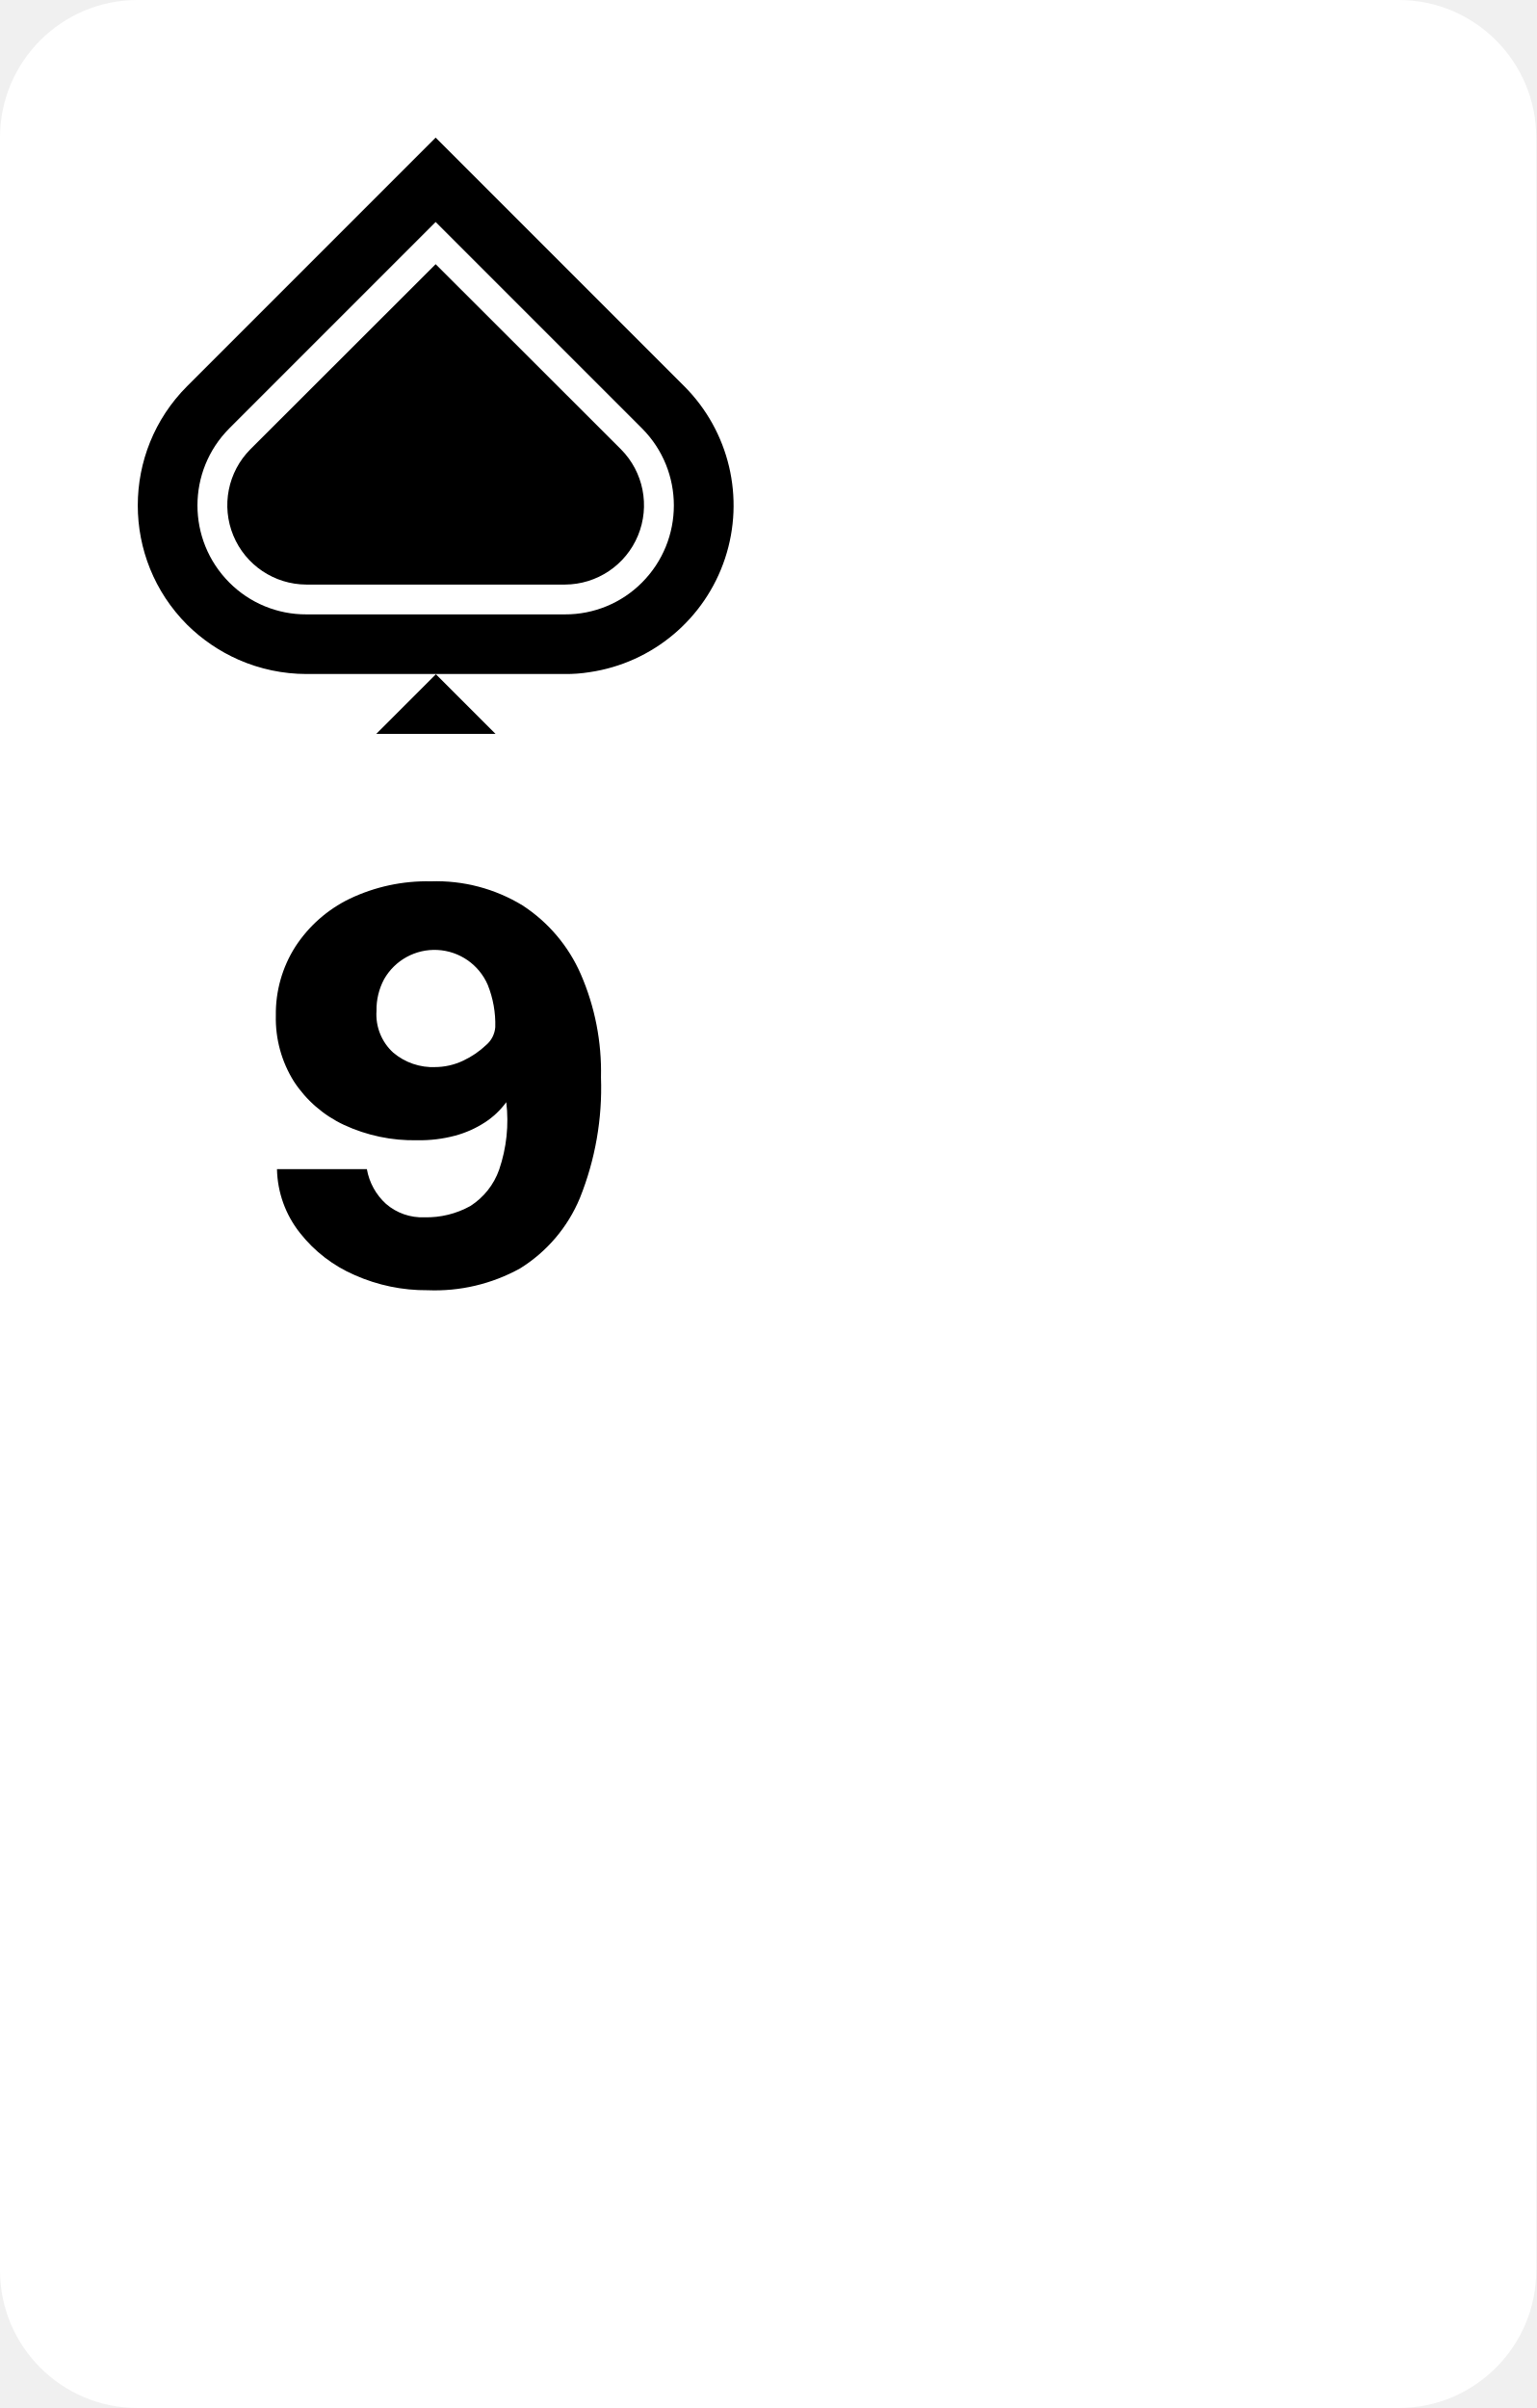
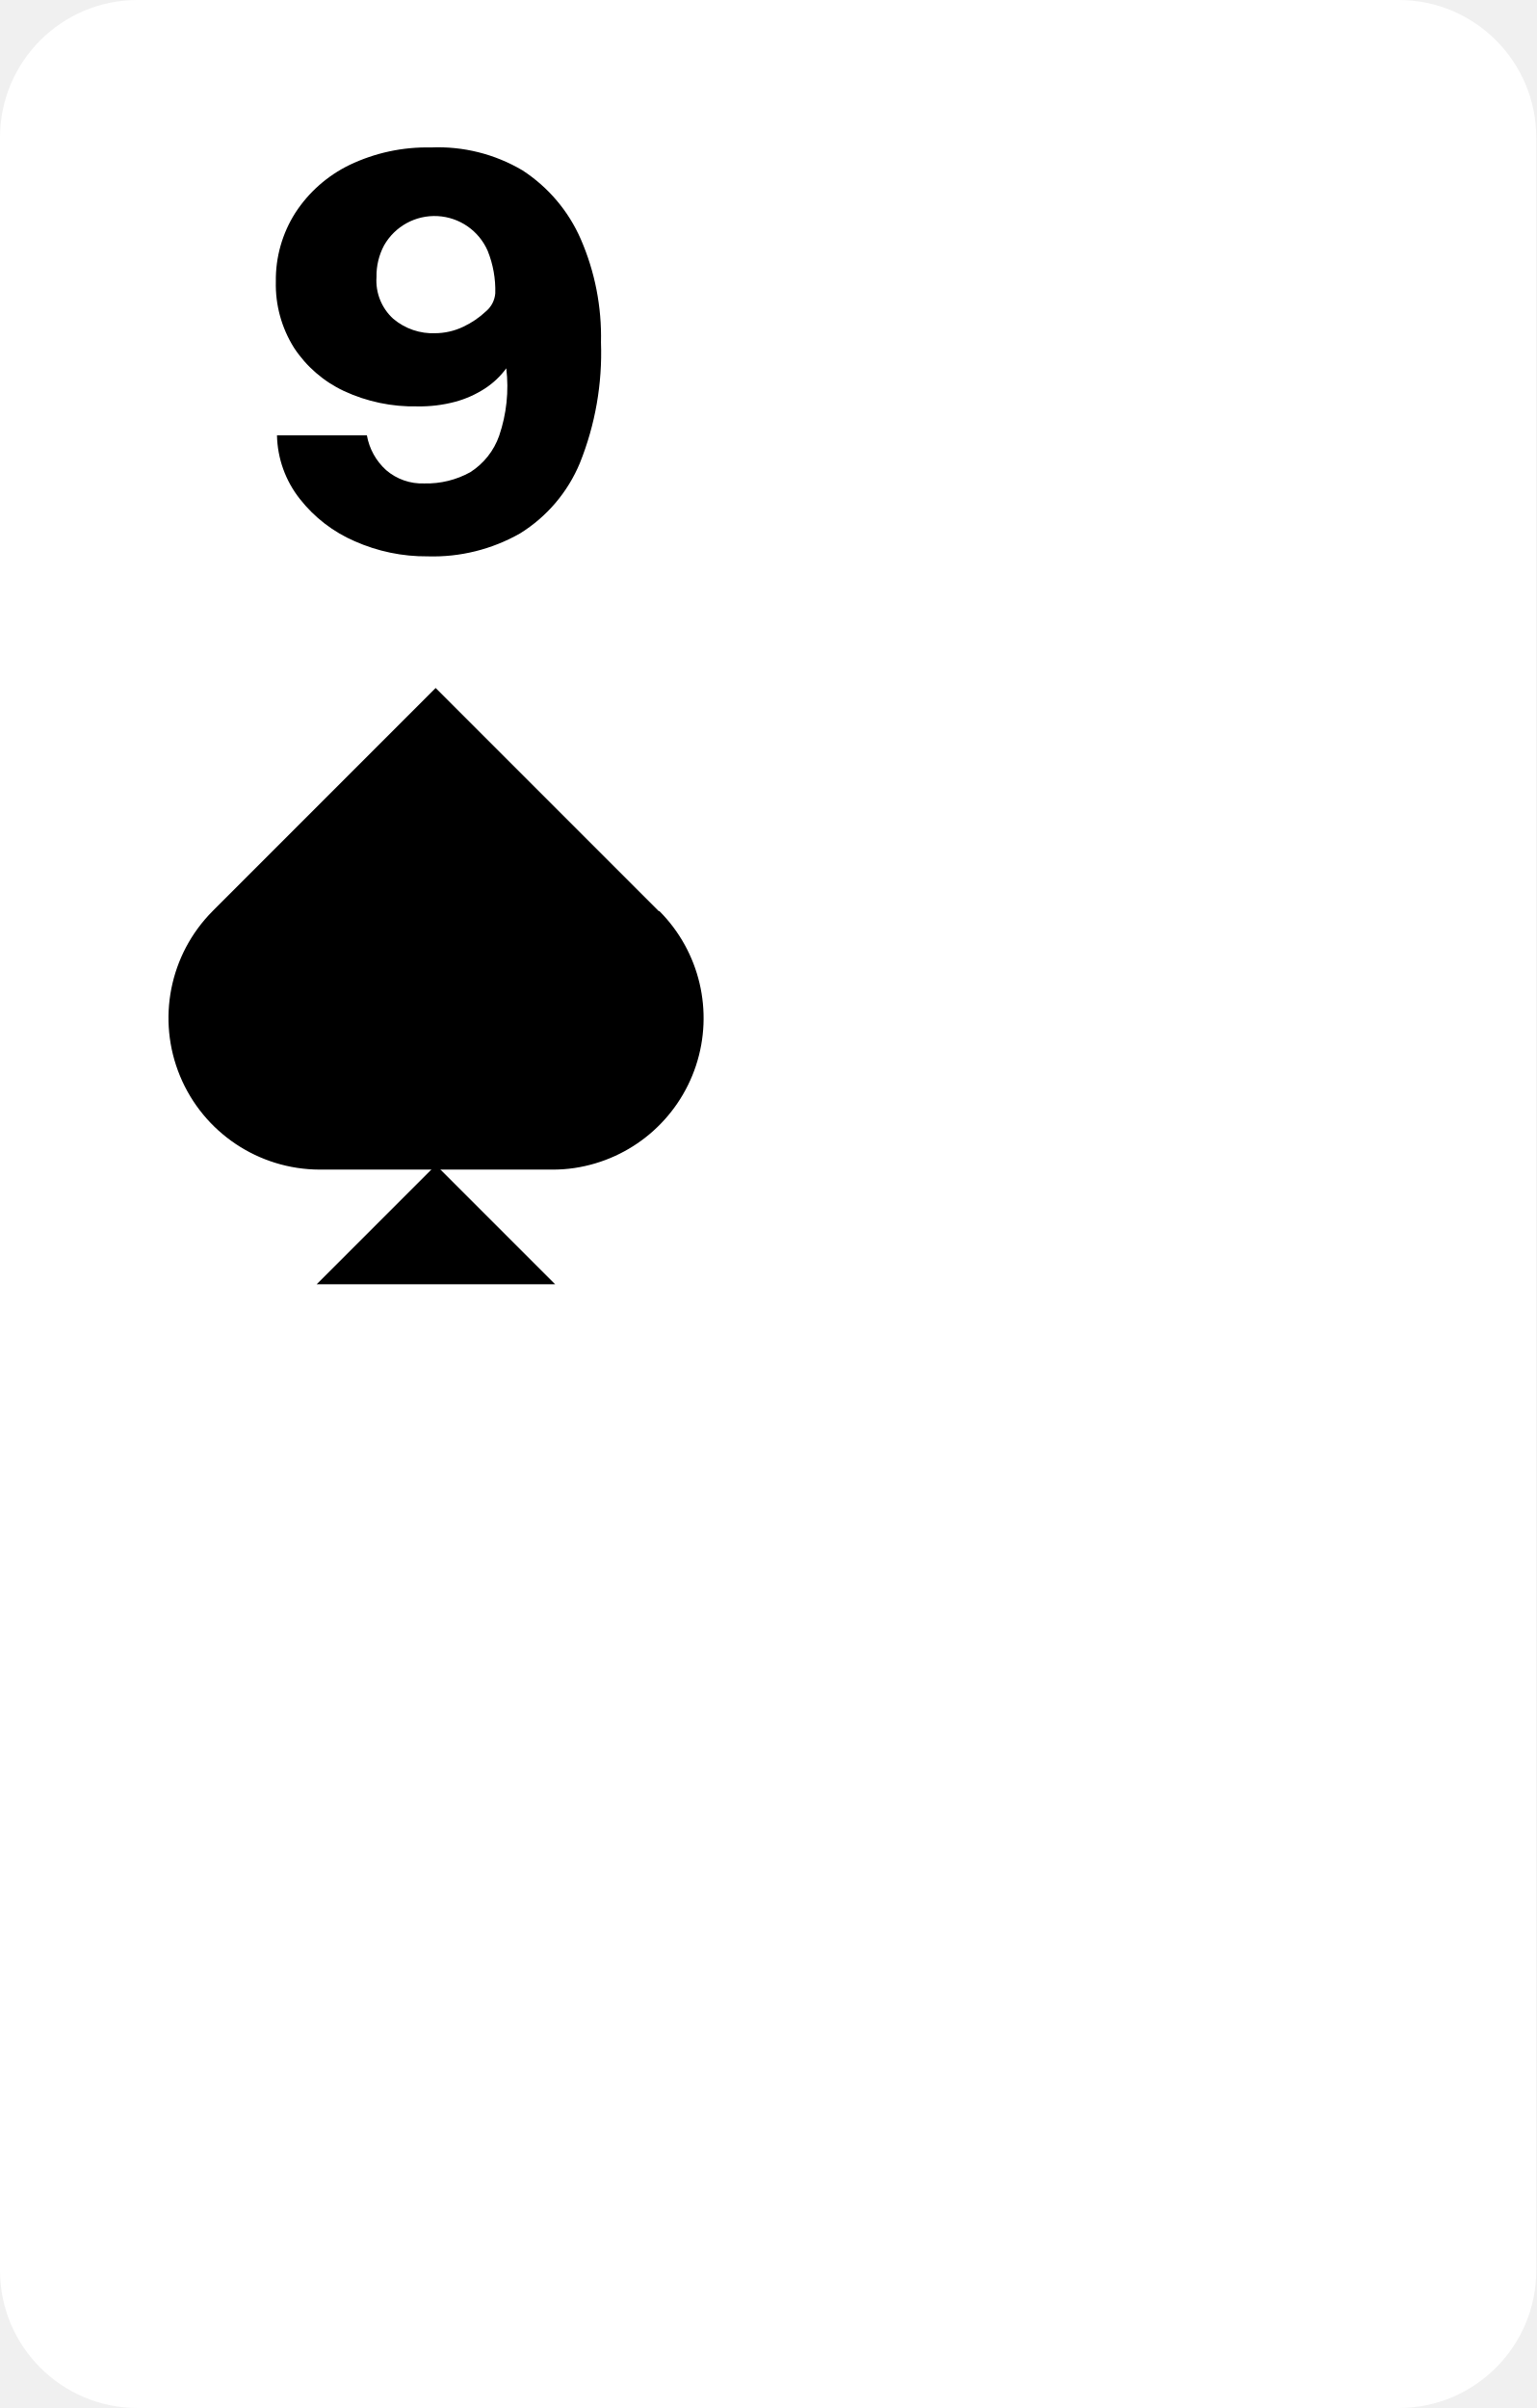
<svg xmlns="http://www.w3.org/2000/svg" viewBox="0 0 67 105">
  <defs>
-     <style>.cls-1{fill:#fff;}.cls-2{fill:none;opacity:0.15;}.cls-3{isolation:isolate;}</style>
+     <style>.cls-1{fill:#fff;}.cls-2{isolation:isolate;}</style>
  </defs>
+   <g id="Layer_3" data-name="Layer 3">
+     <rect class="cls-1" width="67" height="105" rx="6" />
+   </g>
  <g id="Layer_1" data-name="Layer 1">
-     <rect class="cls-1" width="67" height="105" rx="6" />
-     <rect class="cls-2" x="6" y="6" width="26" height="26" />
-     <path d="M29.84,16.84,19,6,8.16,16.84a7.36,7.36,0,0,0,0,10.4,7.48,7.48,0,0,0,2.25,1.53,7.4,7.4,0,0,0,2.95.62H24.64a6.35,6.35,0,0,0,1.07-.08,7.35,7.35,0,0,0,4.13-12.47Z" />
-     <path d="M13.36,26.79H24.64A4.71,4.71,0,0,0,28,25.4a4.76,4.76,0,0,0,0-6.72l-9-9-9,9a4.76,4.76,0,0,0,0,6.72A4.71,4.71,0,0,0,13.36,26.79Z" />
-     <path class="cls-1" d="M19,11.52l8.08,8.07a3.46,3.46,0,0,1-2.44,5.9H13.36a3.46,3.46,0,0,1-2.44-5.9L19,11.52m0-1.84-9,9a4.76,4.76,0,0,0,0,6.72,4.71,4.71,0,0,0,3.36,1.39H24.64A4.71,4.71,0,0,0,28,25.4a4.76,4.76,0,0,0,0-6.72l-9-9Z" />
-     <polygon points="16.41 32 19.01 29.4 21.61 32 16.41 32" />
+     <path d="M28.73,39.73,19,30,9.27,39.73A6.61,6.61,0,0,0,13.94,51H24.06a6.33,6.33,0,0,0,1-.07,6.61,6.61,0,0,0,3.7-11.2Z" />
+     <polygon points="13.81 56 19.01 50.8 24.21 56 13.81 56" />
  </g>
  <g id="Layer_2" data-name="Layer 2">
    <g id="A">
-       <g class="cls-3">
-         <path d="M18.65,56.26a7.67,7.67,0,0,1-3.18-.66,6.12,6.12,0,0,1-2.39-1.84,4.62,4.62,0,0,1-1-2.78H16a2.67,2.67,0,0,0,.84,1.52,2.41,2.41,0,0,0,1.67.58,3.93,3.93,0,0,0,2-.49A3.1,3.1,0,0,0,21.77,51a6.65,6.65,0,0,0,.31-2.94,3.55,3.55,0,0,1-.93.88,4.55,4.55,0,0,1-1.3.58,6,6,0,0,1-1.65.2A7.21,7.21,0,0,1,15,49.05a5.29,5.29,0,0,1-2.18-1.89,5.18,5.18,0,0,1-.79-2.88,5.44,5.44,0,0,1,.85-3,5.88,5.88,0,0,1,2.37-2.09,7.82,7.82,0,0,1,3.54-.76,7.22,7.22,0,0,1,4,1.05,6.85,6.85,0,0,1,2.54,3,10.66,10.66,0,0,1,.88,4.5,12.88,12.88,0,0,1-.92,5.26,6.58,6.58,0,0,1-2.61,3.07A7.68,7.68,0,0,1,18.65,56.26Zm.3-9.73a2.89,2.89,0,0,0,1.25-.28,3.8,3.8,0,0,0,1-.68,1.14,1.14,0,0,0,.4-.78,4.6,4.6,0,0,0-.33-1.85,2.53,2.53,0,0,0-4.52-.24,2.82,2.82,0,0,0-.33,1.38,2.25,2.25,0,0,0,.73,1.82A2.68,2.68,0,0,0,19,46.53Z" />
+       <g class="cls-2">
+         <path d="M18.65,24.26a7.67,7.67,0,0,1-3.18-.66,6.12,6.12,0,0,1-2.39-1.84,4.62,4.62,0,0,1-1-2.78H16a2.67,2.67,0,0,0,.84,1.52,2.41,2.41,0,0,0,1.67.58,3.93,3.93,0,0,0,2-.49A3.1,3.1,0,0,0,21.77,19a6.65,6.65,0,0,0,.31-2.94,3.55,3.55,0,0,1-.93.88,4.55,4.55,0,0,1-1.3.58,6,6,0,0,1-1.65.2A7.21,7.21,0,0,1,15,17.05a5.29,5.29,0,0,1-2.18-1.89,5.18,5.18,0,0,1-.79-2.88,5.44,5.44,0,0,1,.85-3,5.88,5.88,0,0,1,2.37-2.09,7.82,7.82,0,0,1,3.54-.76,7.22,7.22,0,0,1,4,1,6.85,6.85,0,0,1,2.54,3,10.66,10.66,0,0,1,.88,4.5,12.88,12.88,0,0,1-.92,5.26,6.58,6.58,0,0,1-2.61,3.07A7.68,7.68,0,0,1,18.65,24.26Zm.3-9.73a2.89,2.89,0,0,0,1.25-.28,3.8,3.8,0,0,0,1-.68,1.14,1.14,0,0,0,.4-.78,4.6,4.6,0,0,0-.33-1.85,2.53,2.53,0,0,0-4.52-.24,2.82,2.82,0,0,0-.33,1.38,2.25,2.25,0,0,0,.73,1.82A2.68,2.68,0,0,0,19,14.53Z" />
      </g>
    </g>
  </g>
</svg>
